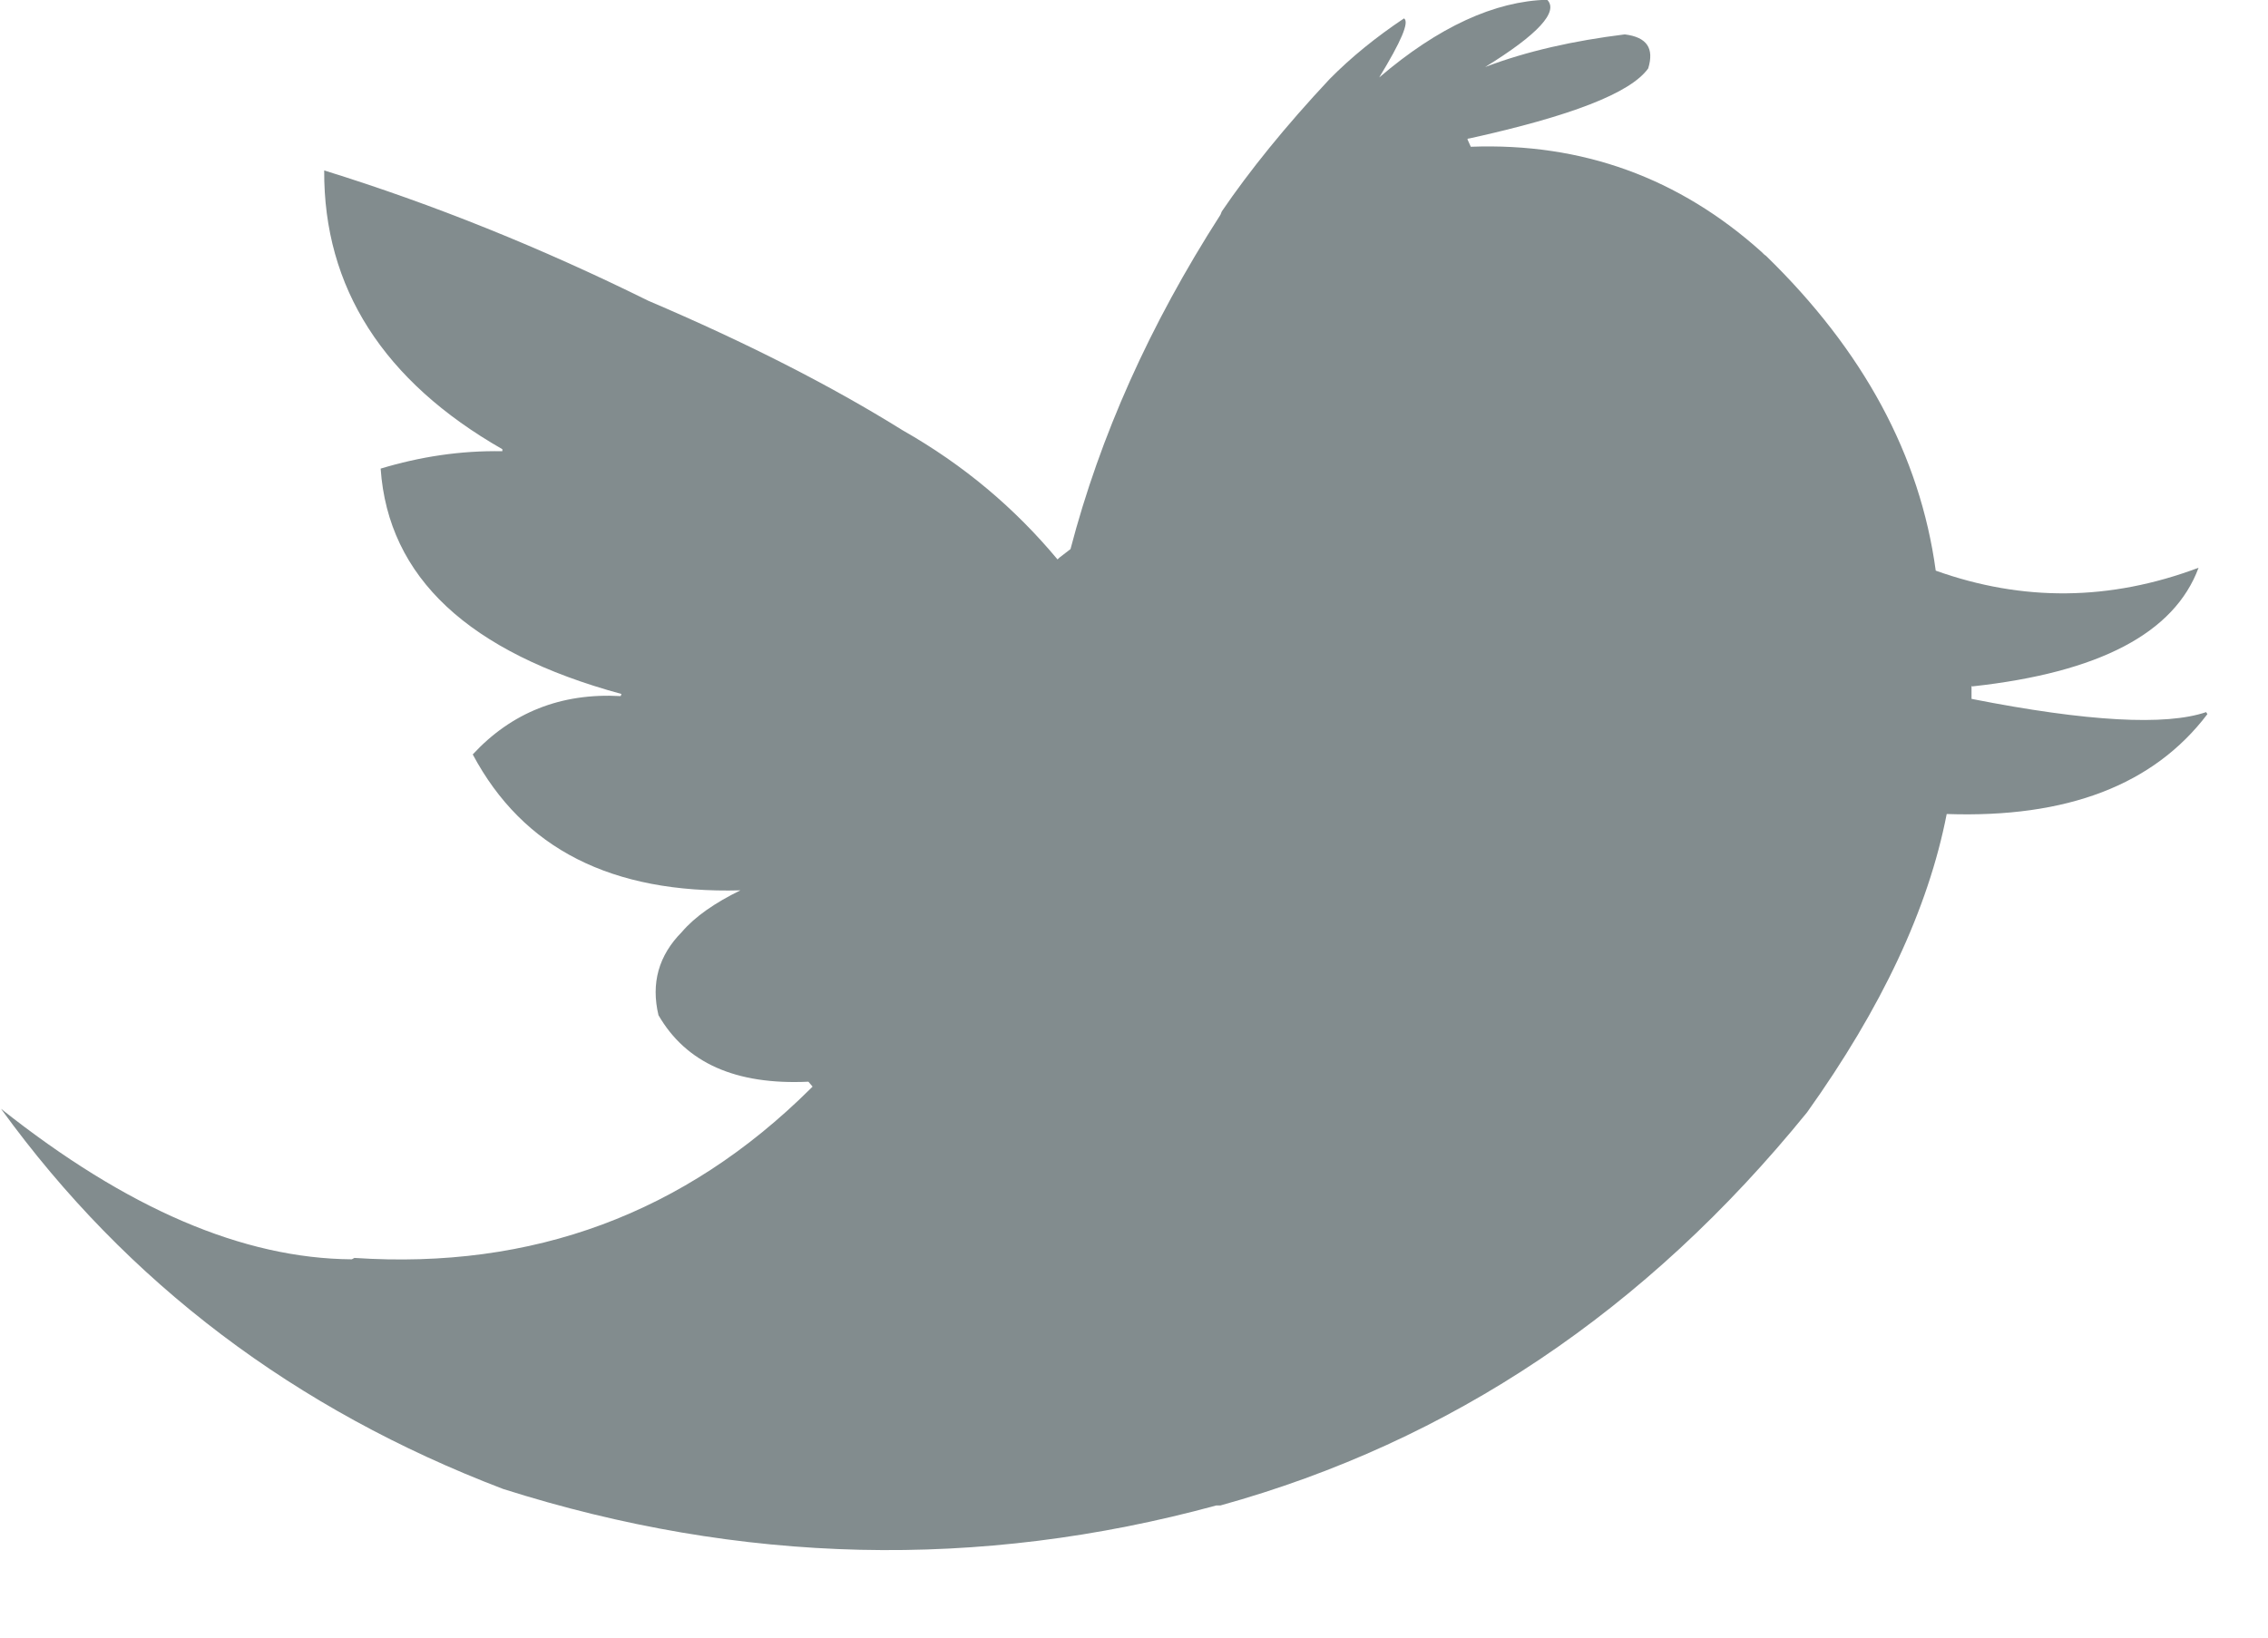
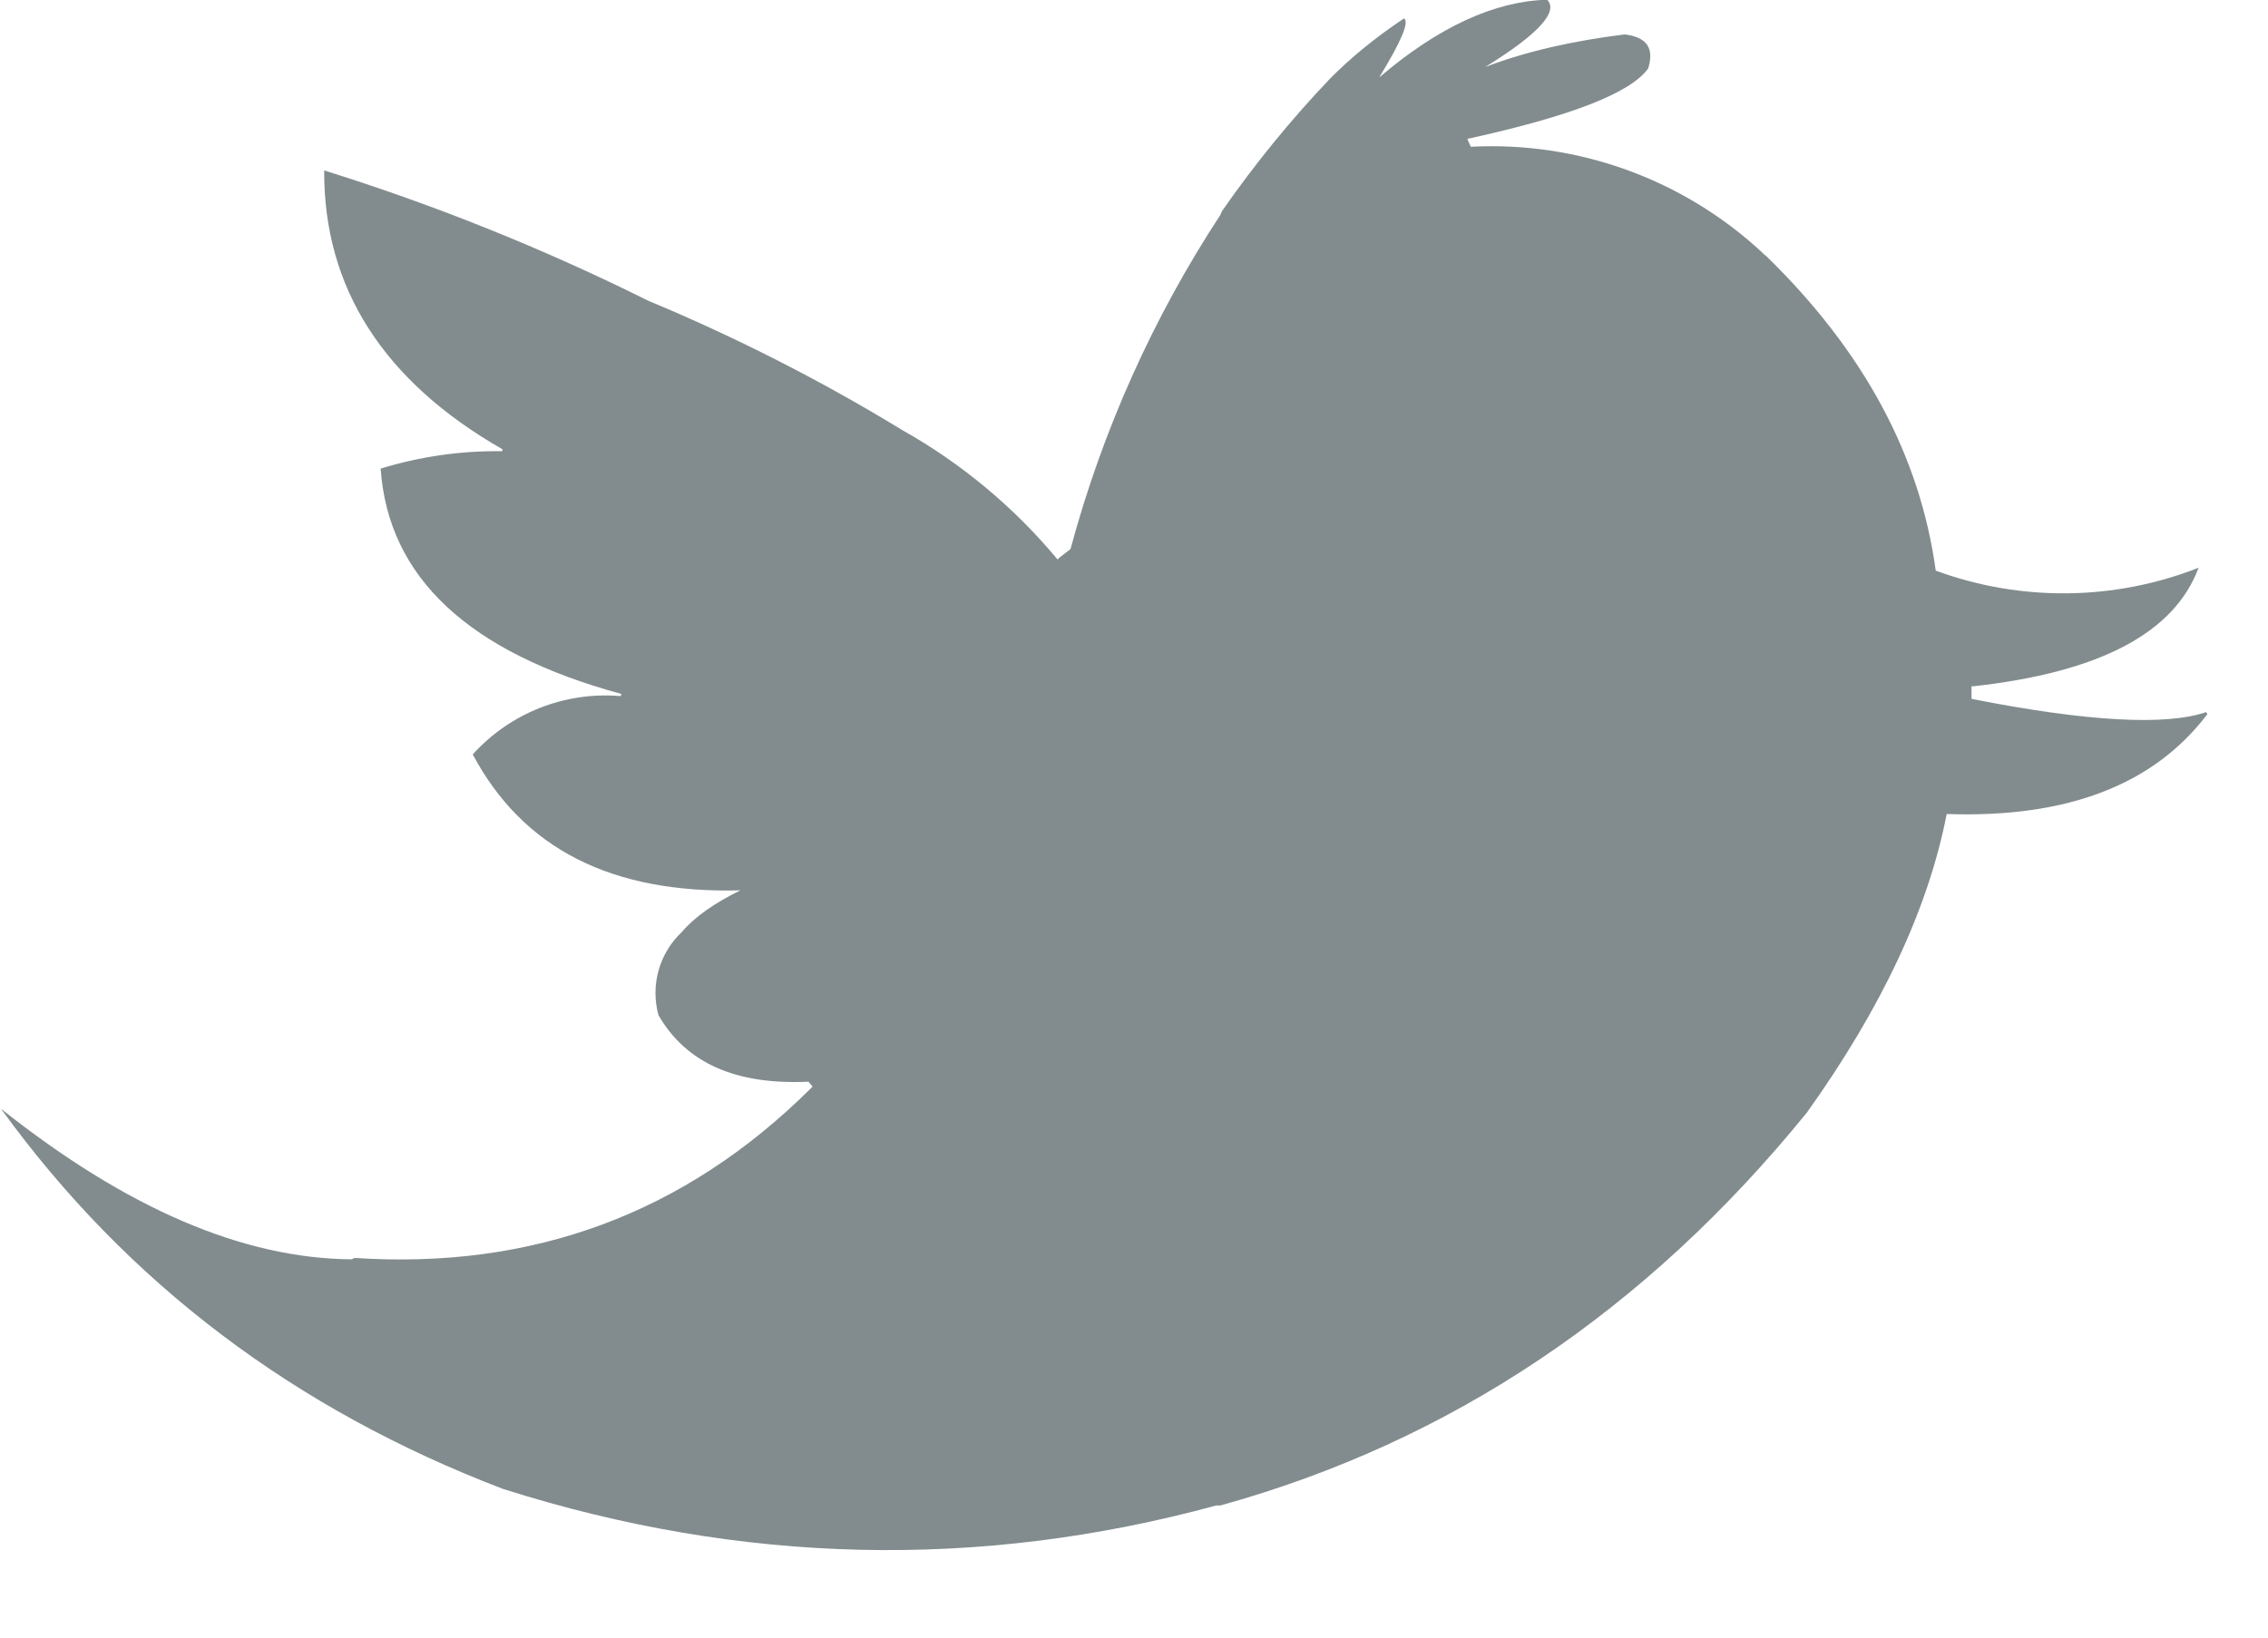
- <svg xmlns="http://www.w3.org/2000/svg" preserveAspectRatio="xMidYMid" width="18" height="13" viewBox="0 0 18 13">
-   <defs>
-     <style>
- 
-       .cls-2 {
-         fill: #828c8e;
-       }
-     </style>
-   </defs>
-   <path d="M14.015,2.030 C14.004,2.024 13.993,2.012 13.982,2.001 C13.327,1.412 12.558,1.132 11.673,1.165 C11.673,1.165 11.646,1.105 11.646,1.105 C11.651,1.099 11.657,1.099 11.662,1.099 C12.464,0.922 12.940,0.740 13.081,0.543 C13.130,0.383 13.071,0.295 12.895,0.273 C12.492,0.323 12.120,0.405 11.787,0.532 C12.208,0.273 12.372,0.092 12.279,-0.002 C11.864,0.009 11.416,0.213 10.946,0.615 C11.121,0.328 11.187,0.174 11.143,0.146 C10.920,0.295 10.723,0.455 10.554,0.626 C10.199,1.005 9.915,1.358 9.697,1.678 C9.697,1.678 9.686,1.705 9.686,1.705 C9.124,2.580 8.731,3.461 8.496,4.359 C8.496,4.359 8.409,4.426 8.409,4.426 C8.409,4.426 8.393,4.441 8.393,4.441 C8.054,4.034 7.650,3.692 7.164,3.416 C6.591,3.059 5.920,2.718 5.144,2.387 C4.299,1.969 3.441,1.622 2.573,1.353 C2.568,2.283 3.043,3.026 3.987,3.566 C3.987,3.566 3.987,3.582 3.987,3.582 C3.654,3.576 3.332,3.626 3.021,3.720 C3.081,4.585 3.720,5.179 4.932,5.509 C4.932,5.509 4.926,5.526 4.926,5.526 C4.451,5.499 4.058,5.658 3.752,5.989 C4.151,6.738 4.855,7.095 5.876,7.068 C5.674,7.167 5.516,7.276 5.412,7.398 C5.226,7.586 5.166,7.806 5.226,8.059 C5.445,8.438 5.838,8.614 6.416,8.587 C6.416,8.587 6.416,8.587 6.416,8.587 C6.416,8.587 6.449,8.626 6.449,8.626 C6.444,8.631 6.438,8.637 6.433,8.642 C5.434,9.634 4.228,10.080 2.813,9.986 C2.813,9.986 2.792,9.997 2.792,9.997 C1.929,9.991 1.007,9.595 0.008,8.802 C1.012,10.189 2.344,11.191 3.993,11.820 C5.881,12.420 7.770,12.464 9.653,11.951 C9.653,11.951 9.686,11.951 9.686,11.951 C11.515,11.444 13.065,10.404 14.342,8.830 C14.932,8.003 15.303,7.217 15.450,6.462 C16.406,6.495 17.093,6.231 17.519,5.669 C17.519,5.669 17.509,5.653 17.509,5.653 C17.192,5.762 16.569,5.730 15.647,5.548 C15.647,5.548 15.647,5.449 15.647,5.449 C15.647,5.444 15.647,5.444 15.653,5.449 C16.662,5.339 17.257,5.025 17.449,4.507 C16.744,4.772 16.051,4.776 15.363,4.530 C15.238,3.615 14.790,2.784 14.015,2.030 Z" id="path-1" class="cls-2" fill-rule="evenodd" />
+ <svg xmlns="http://www.w3.org/2000/svg" preserveAspectRatio="xMidYMid" width="18" height="13">
+   <path d="M14.015 2.03c-.011-.006-.022-.018-.033-.029a3.156 3.156 0 0 0-2.309-.836l-.027-.06c.005-.006.011-.006.016-.006.802-.177 1.278-.359 1.419-.556.049-.16-.01-.248-.186-.27-.403.05-.775.132-1.108.259.421-.259.585-.44.492-.534-.415.011-.863.215-1.333.617.175-.287.241-.441.197-.469-.223.149-.42.309-.589.48a8.866 8.866 0 0 0-.857 1.052l-.011.027a9.212 9.212 0 0 0-1.19 2.654l-.087.067-.016.015a4.42 4.42 0 0 0-1.229-1.025 14.832 14.832 0 0 0-2.02-1.029 17.46 17.46 0 0 0-2.571-1.034c-.005.93.47 1.673 1.414 2.213v.016a3.128 3.128 0 0 0-.966.138c.06.865.699 1.459 1.911 1.789l-.006.017a1.418 1.418 0 0 0-1.174.463c.399.749 1.103 1.106 2.124 1.079-.202.099-.36.208-.464.33a.665.665 0 0 0-.186.661c.219.379.612.555 1.19.528l.033.039-.016.016c-.999.992-2.205 1.438-3.62 1.344l-.021.011c-.863-.006-1.785-.402-2.784-1.195 1.004 1.387 2.336 2.389 3.985 3.018 1.888.6 3.777.644 5.66.131h.033c1.829-.507 3.379-1.547 4.656-3.121.59-.827.961-1.613 1.108-2.368.956.033 1.643-.231 2.069-.793l-.01-.016c-.317.109-.94.077-1.862-.105v-.099c0-.005 0-.005.006 0 1.009-.11 1.604-.424 1.796-.942a2.936 2.936 0 0 1-2.086.023c-.125-.915-.573-1.746-1.348-2.5z" fill-rule="evenodd" fill="#828c8e" />
</svg>
